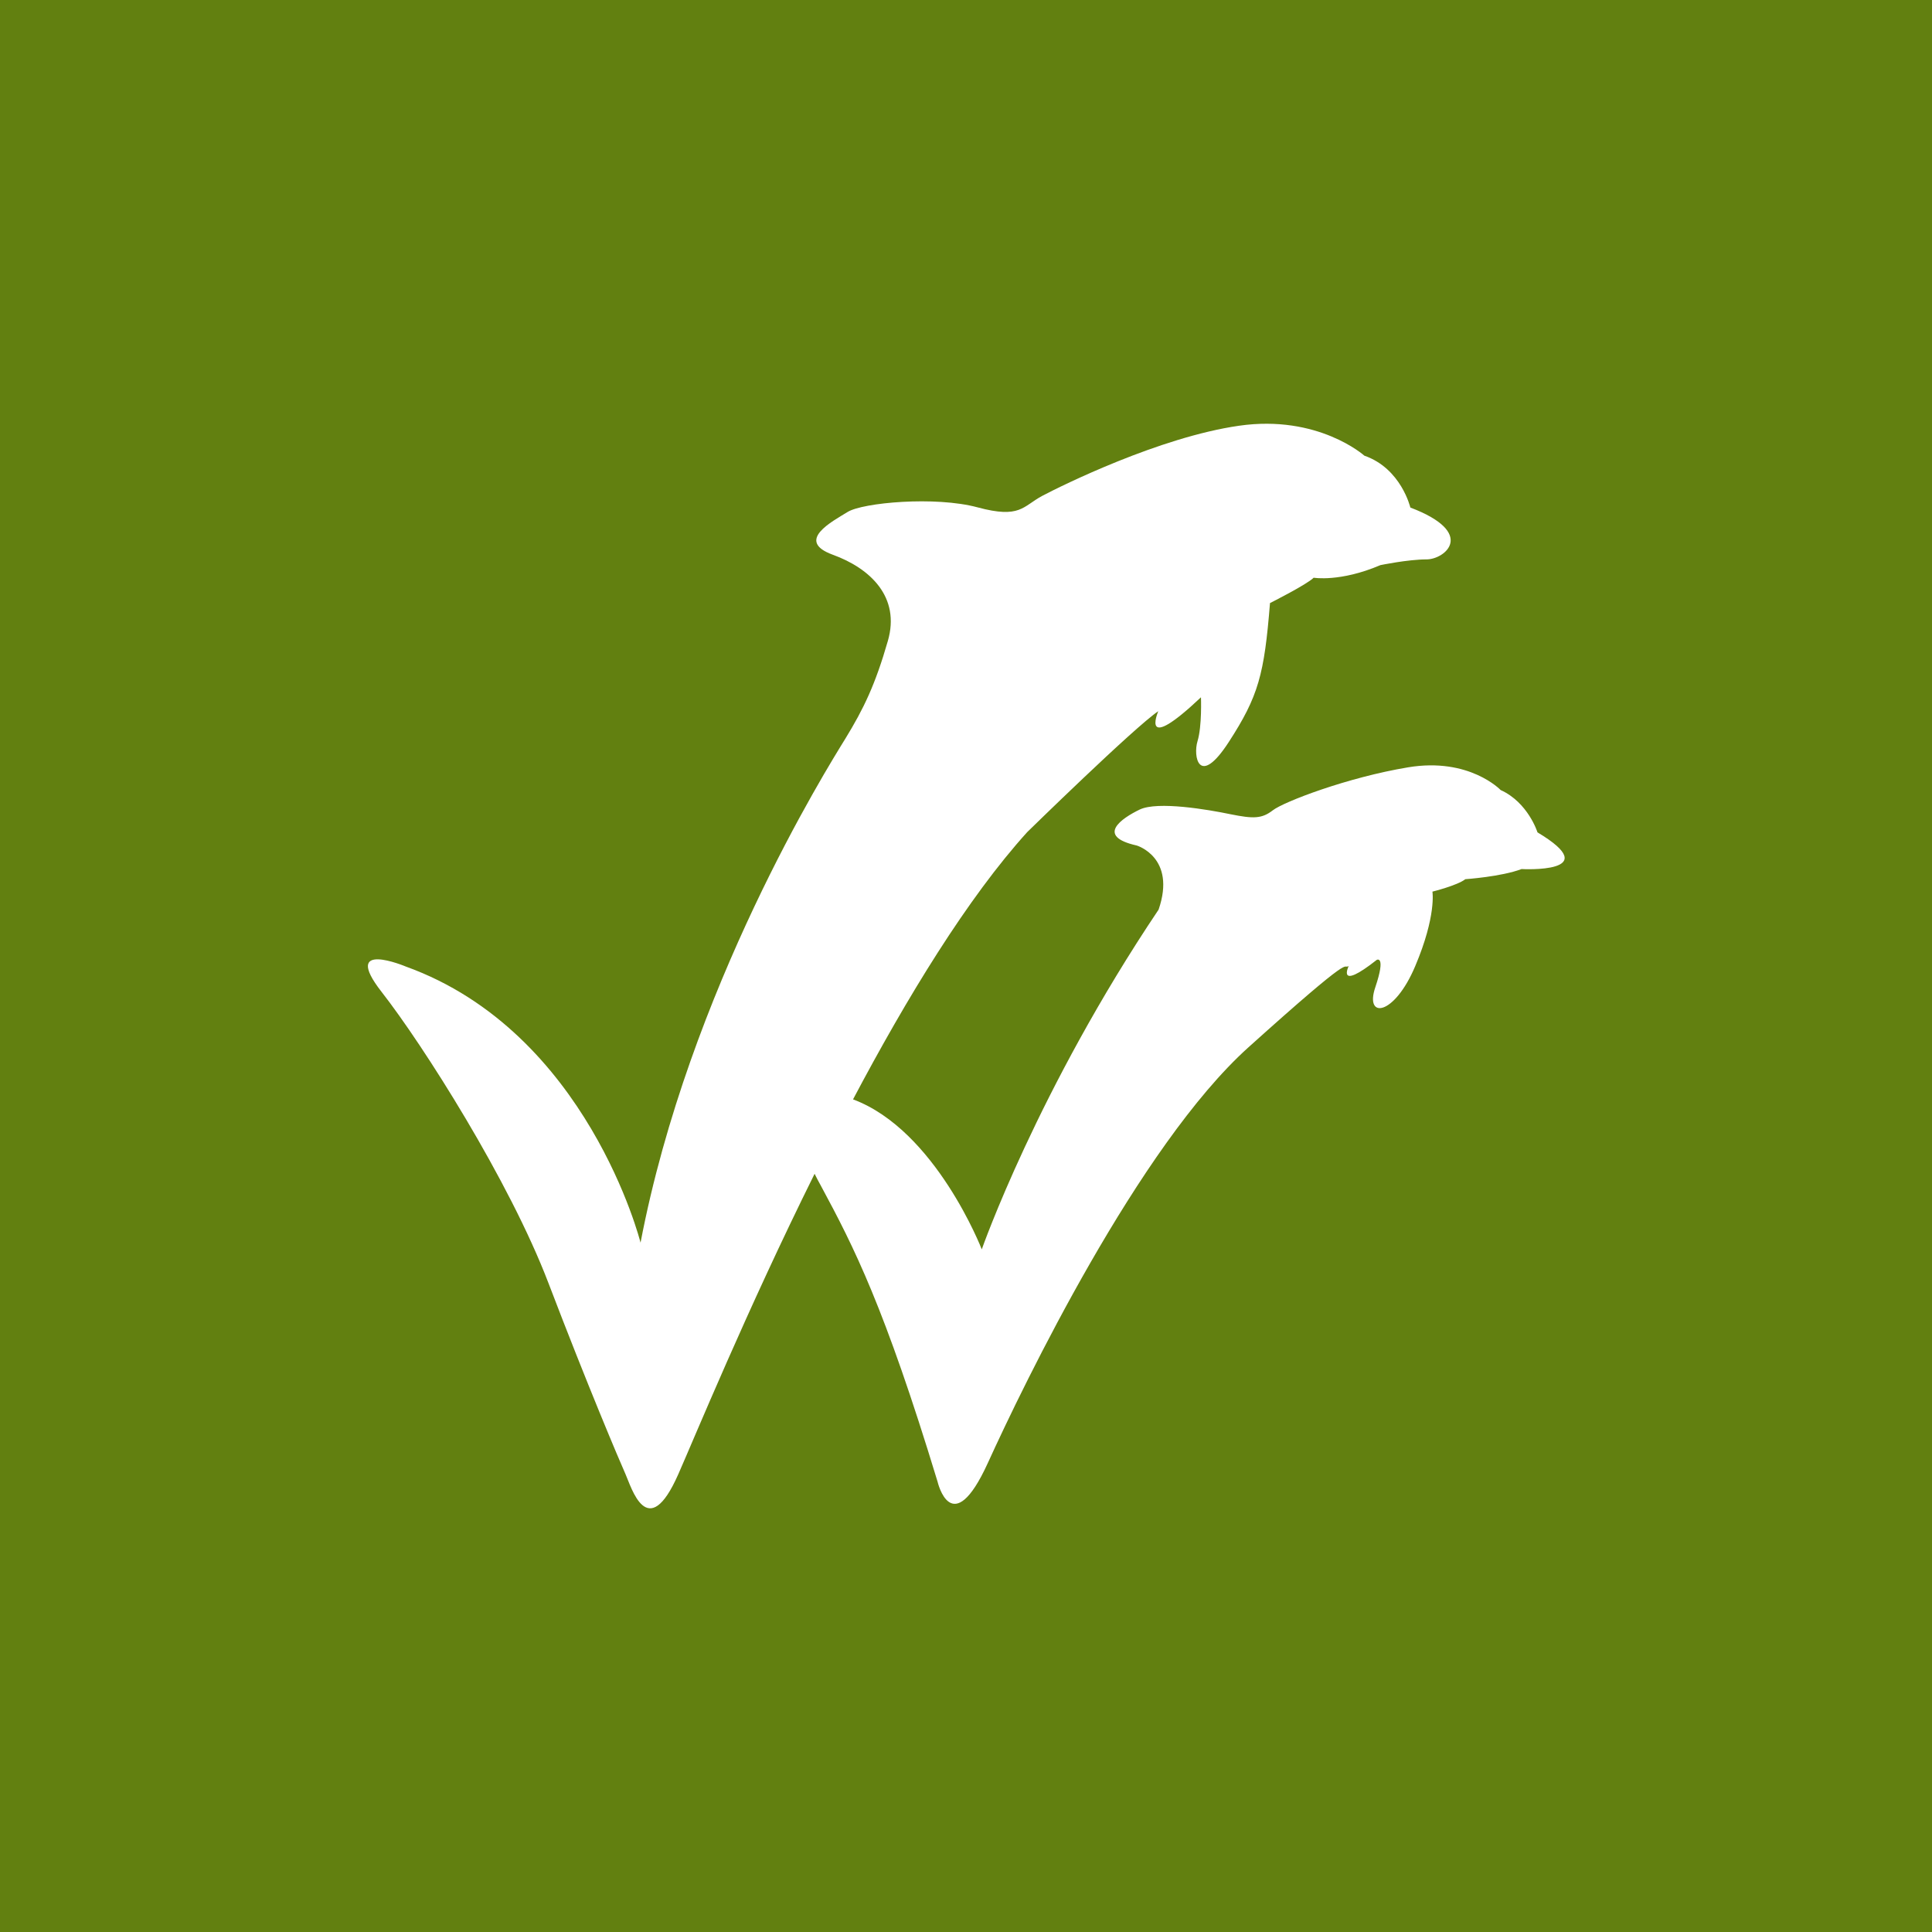
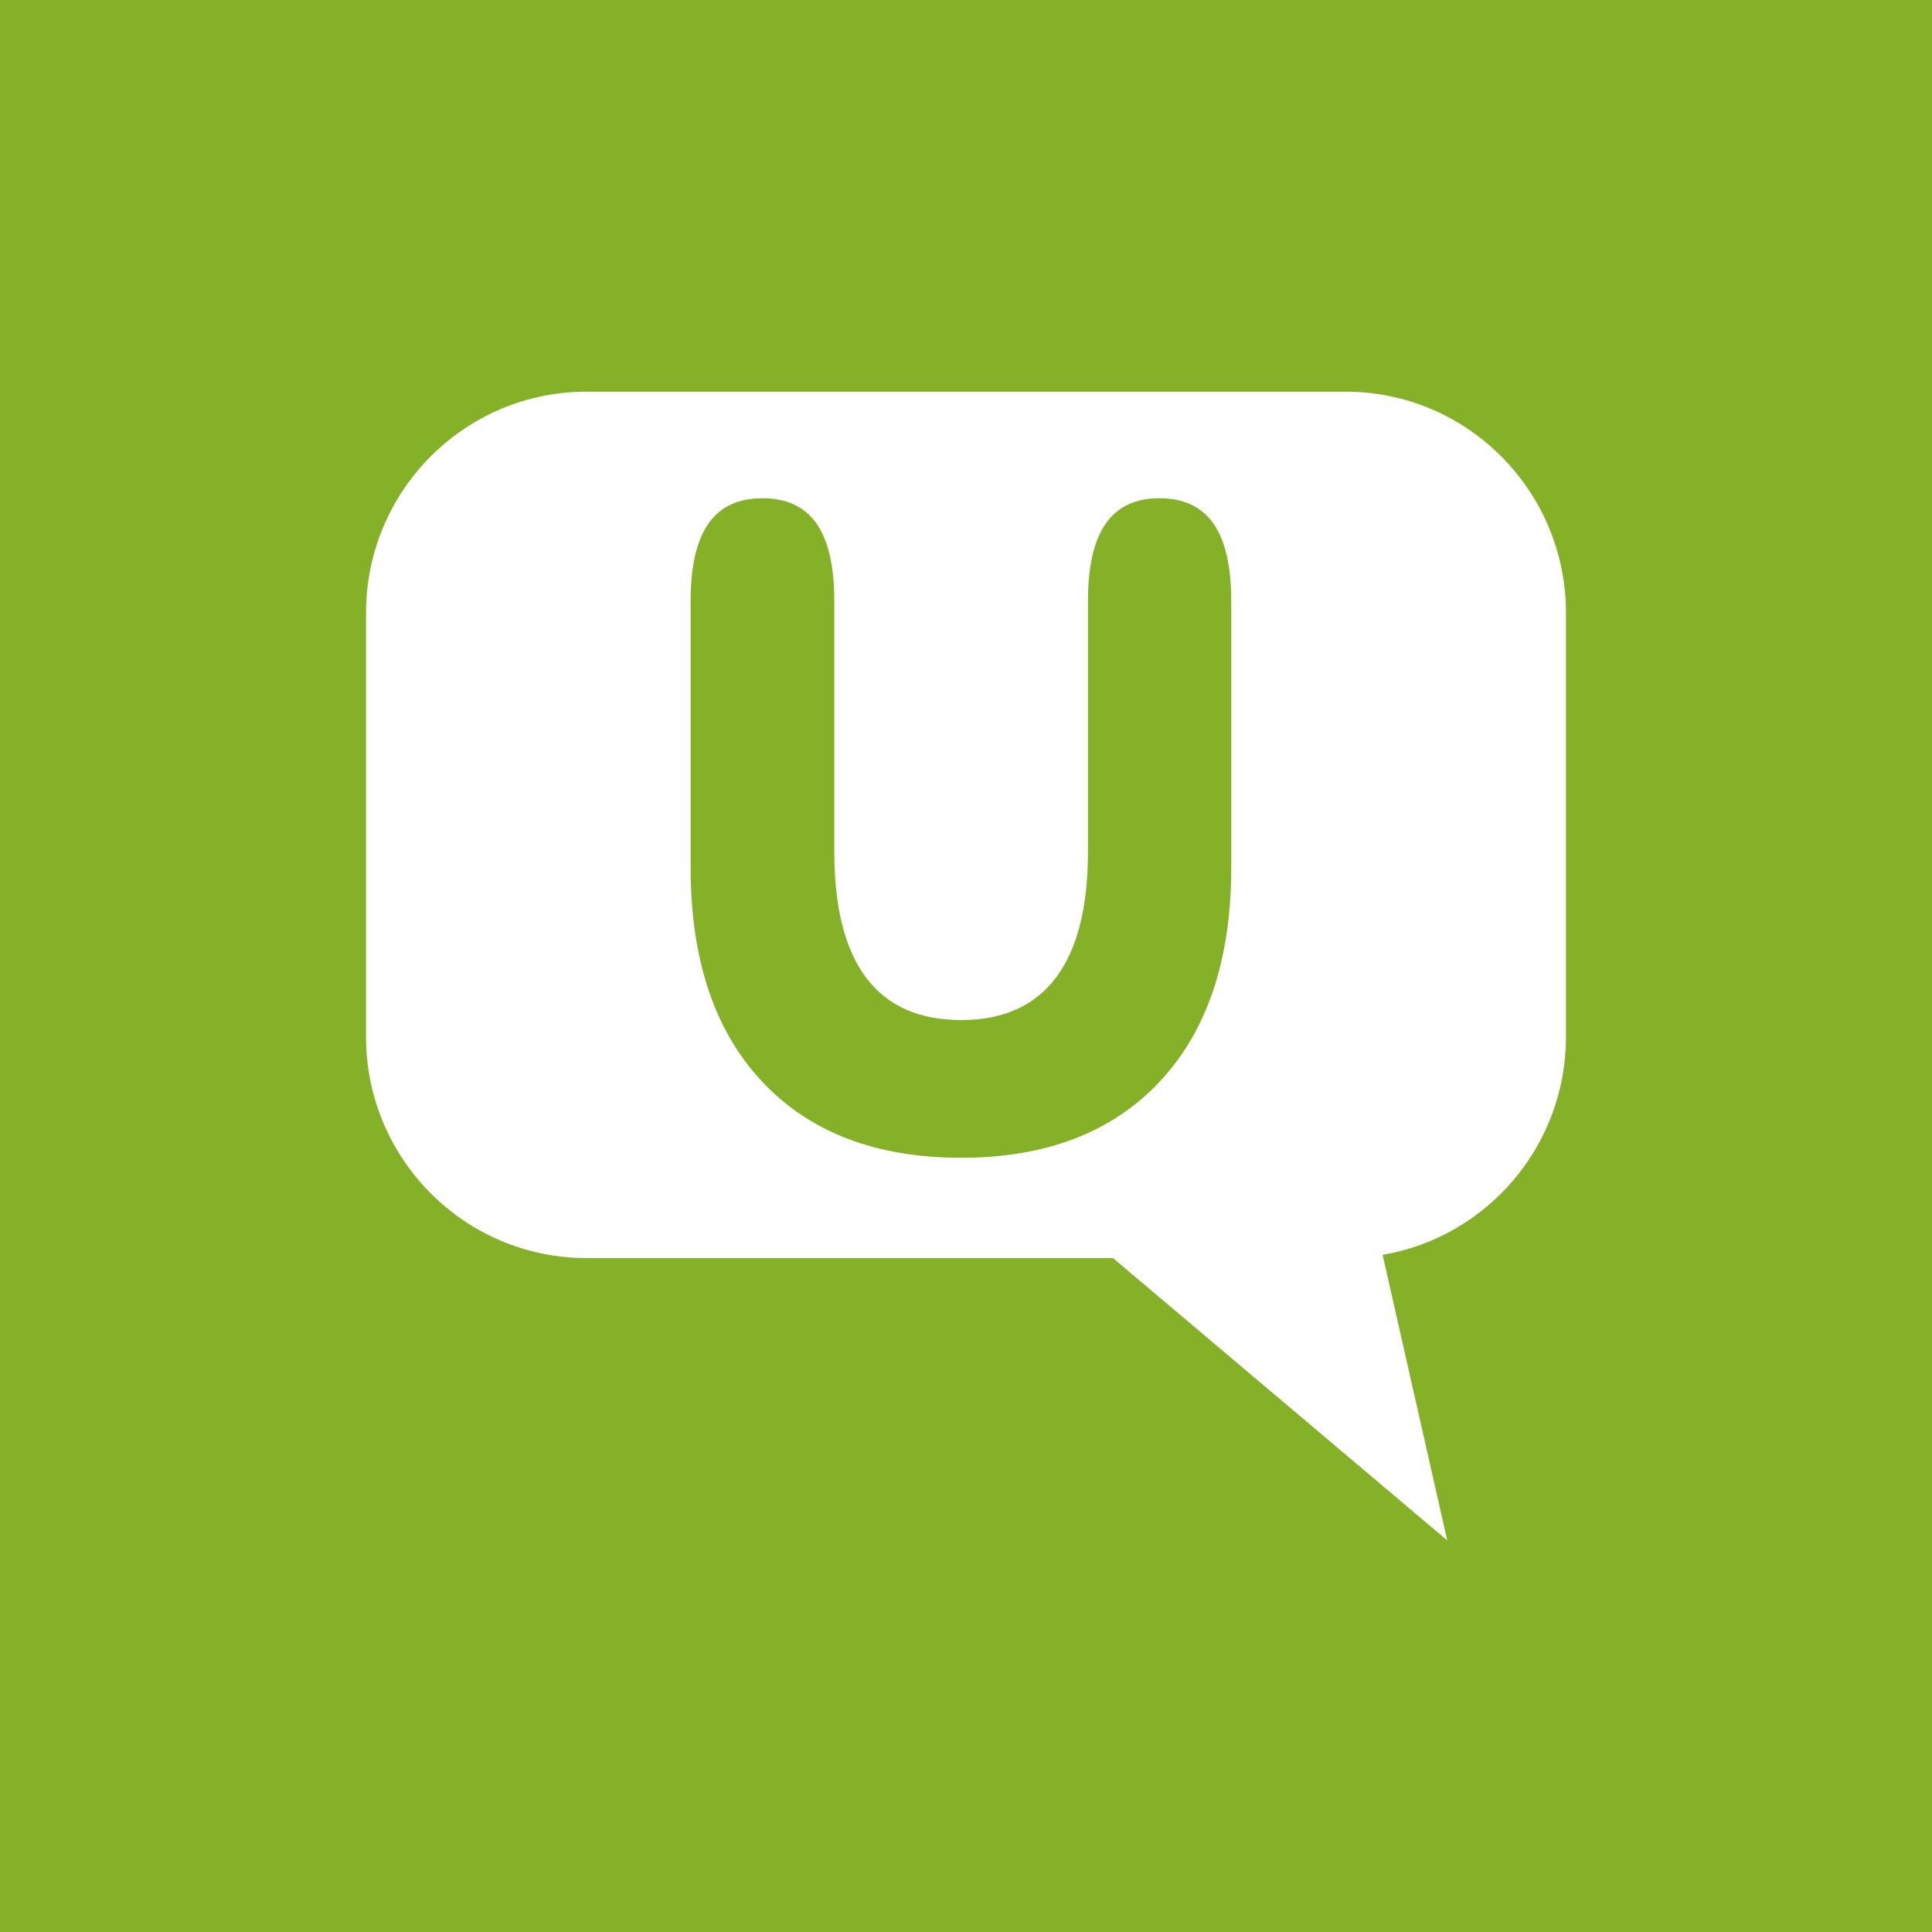
<svg xmlns="http://www.w3.org/2000/svg" width="512" height="512" viewBox="0 0 512 512">
-   <rect width="512" height="512" fill="#628010" />
-   <g transform="translate(97.5,112.3) scale(4.335)">
-     <path d="M 71.497 24.972 C 71.497 24.972 70.927 23.152 69.247 22.392 C 69.247 22.392 67.337 20.382 63.597 21.002 C 59.867 21.622 55.987 23.112 55.317 23.632 C 54.647 24.152 54.127 24.152 52.737 23.872 C 51.347 23.582 48.287 23.062 47.187 23.582 C 46.087 24.112 44.457 25.212 46.997 25.782 C 46.997 25.782 49.437 26.502 48.337 29.702 C 40.937 40.722 37.527 50.472 37.527 50.472 C 37.527 50.472 34.707 43.182 29.657 41.302 C 32.947 35.082 36.657 28.992 40.307 24.962 C 40.307 24.962 46.837 18.572 48.317 17.572 C 48.267 17.692 47.217 20.222 50.927 16.722 C 50.927 16.722 50.997 18.482 50.717 19.402 C 50.437 20.312 50.787 22.282 52.617 19.472 C 54.447 16.652 54.797 15.322 55.147 10.962 C 55.147 10.962 57.397 9.832 57.817 9.412 C 57.817 9.412 59.437 9.692 61.897 8.642 C 61.897 8.642 63.587 8.292 64.717 8.292 C 65.847 8.292 67.807 6.672 63.727 5.122 C 63.727 5.122 63.167 2.732 60.917 1.952 C 60.917 1.952 58.097 -0.578 53.247 0.122 C 48.387 0.822 42.407 3.782 41.217 4.412 C 40.027 5.052 39.877 5.812 37.277 5.112 C 34.677 4.412 30.247 4.822 29.327 5.392 C 28.407 5.962 26.097 7.152 28.407 8.002 C 30.727 8.842 32.557 10.602 31.787 13.272 C 31.017 15.952 30.307 17.422 29.187 19.252 C 28.057 21.082 19.627 34.582 16.667 50.062 C 16.667 50.062 13.437 37.192 2.317 33.182 C 2.317 33.182 -1.693 31.492 0.837 34.732 C 3.367 37.972 8.647 46.272 11.037 52.532 C 13.427 58.792 15.397 63.432 15.747 64.212 C 16.097 64.982 17.087 68.502 18.977 64.212 C 19.967 61.972 23.147 54.232 27.307 45.852 C 27.437 46.102 27.557 46.352 27.697 46.592 C 29.707 50.322 31.567 53.962 34.827 64.682 C 34.827 64.682 35.687 68.372 37.897 63.532 C 40.097 58.702 47.127 44.152 53.827 38.122 C 60.527 32.092 59.527 33.392 59.957 33.152 C 59.957 33.152 59.187 34.732 61.677 32.772 C 61.677 32.772 62.247 32.482 61.587 34.442 C 60.917 36.402 62.737 36.222 64.027 33.152 C 65.327 30.082 65.077 28.602 65.077 28.602 C 65.077 28.602 66.607 28.222 67.087 27.842 C 67.087 27.842 69.287 27.692 70.527 27.222 C 70.527 27.222 75.747 27.512 71.487 24.972 L 71.497 24.972 Z" fill="#ffffff" fill-rule="nonzero" />
+   <rect width="512" height="512" fill="#85B128" />
+   <g transform="translate(97,103.8) scale(1.3877)">
+     <g transform="translate(-184.38,-339.35)">
+       <path fill="#FFFFFF" d="M371.43,339.35H226.48c-23.25,0-42.1,18.92-42.1,42.27v80.91c0,23.34,18.85,42.27,42.1,42.27h100.54l63.84,53.92l-12.34-54.53c19.88-3.38,35.02-20.74,35.02-41.66v-80.91C413.53,358.28,394.68,339.35,371.43,339.35L371.43,339.35z" />
+       <path fill="#85B128" d="M246.37,430.23v-50.95c0-6.58,1.13-11.49,3.39-14.73c2.26-3.24,5.7-4.85,10.33-4.85s8.07,1.62,10.33,4.85c2.26,3.24,3.39,8.15,3.39,14.73v47.88c0,10.68,2.02,18.71,6.08,24.1c4.05,5.39,10.1,8.09,18.14,8.09c7.99,0,14.02-2.7,18.1-8.09c4.08-5.39,6.12-13.43,6.12-24.1v-47.88c0-6.58,1.13-11.49,3.39-14.73c2.26-3.24,5.67-4.85,10.25-4.85c4.63,0,8.07,1.62,10.33,4.85c2.26,3.24,3.39,8.15,3.39,14.73v50.95c0,17.54-4.55,31.16-13.64,40.86c-9.09,9.71-21.74,14.56-37.94,14.56c-16.26,0-28.93-4.85-38.02-14.56C250.92,461.39,246.37,447.77,246.37,430.23L246.37,430.23z" />
+     </g>
  </g>
</svg>
